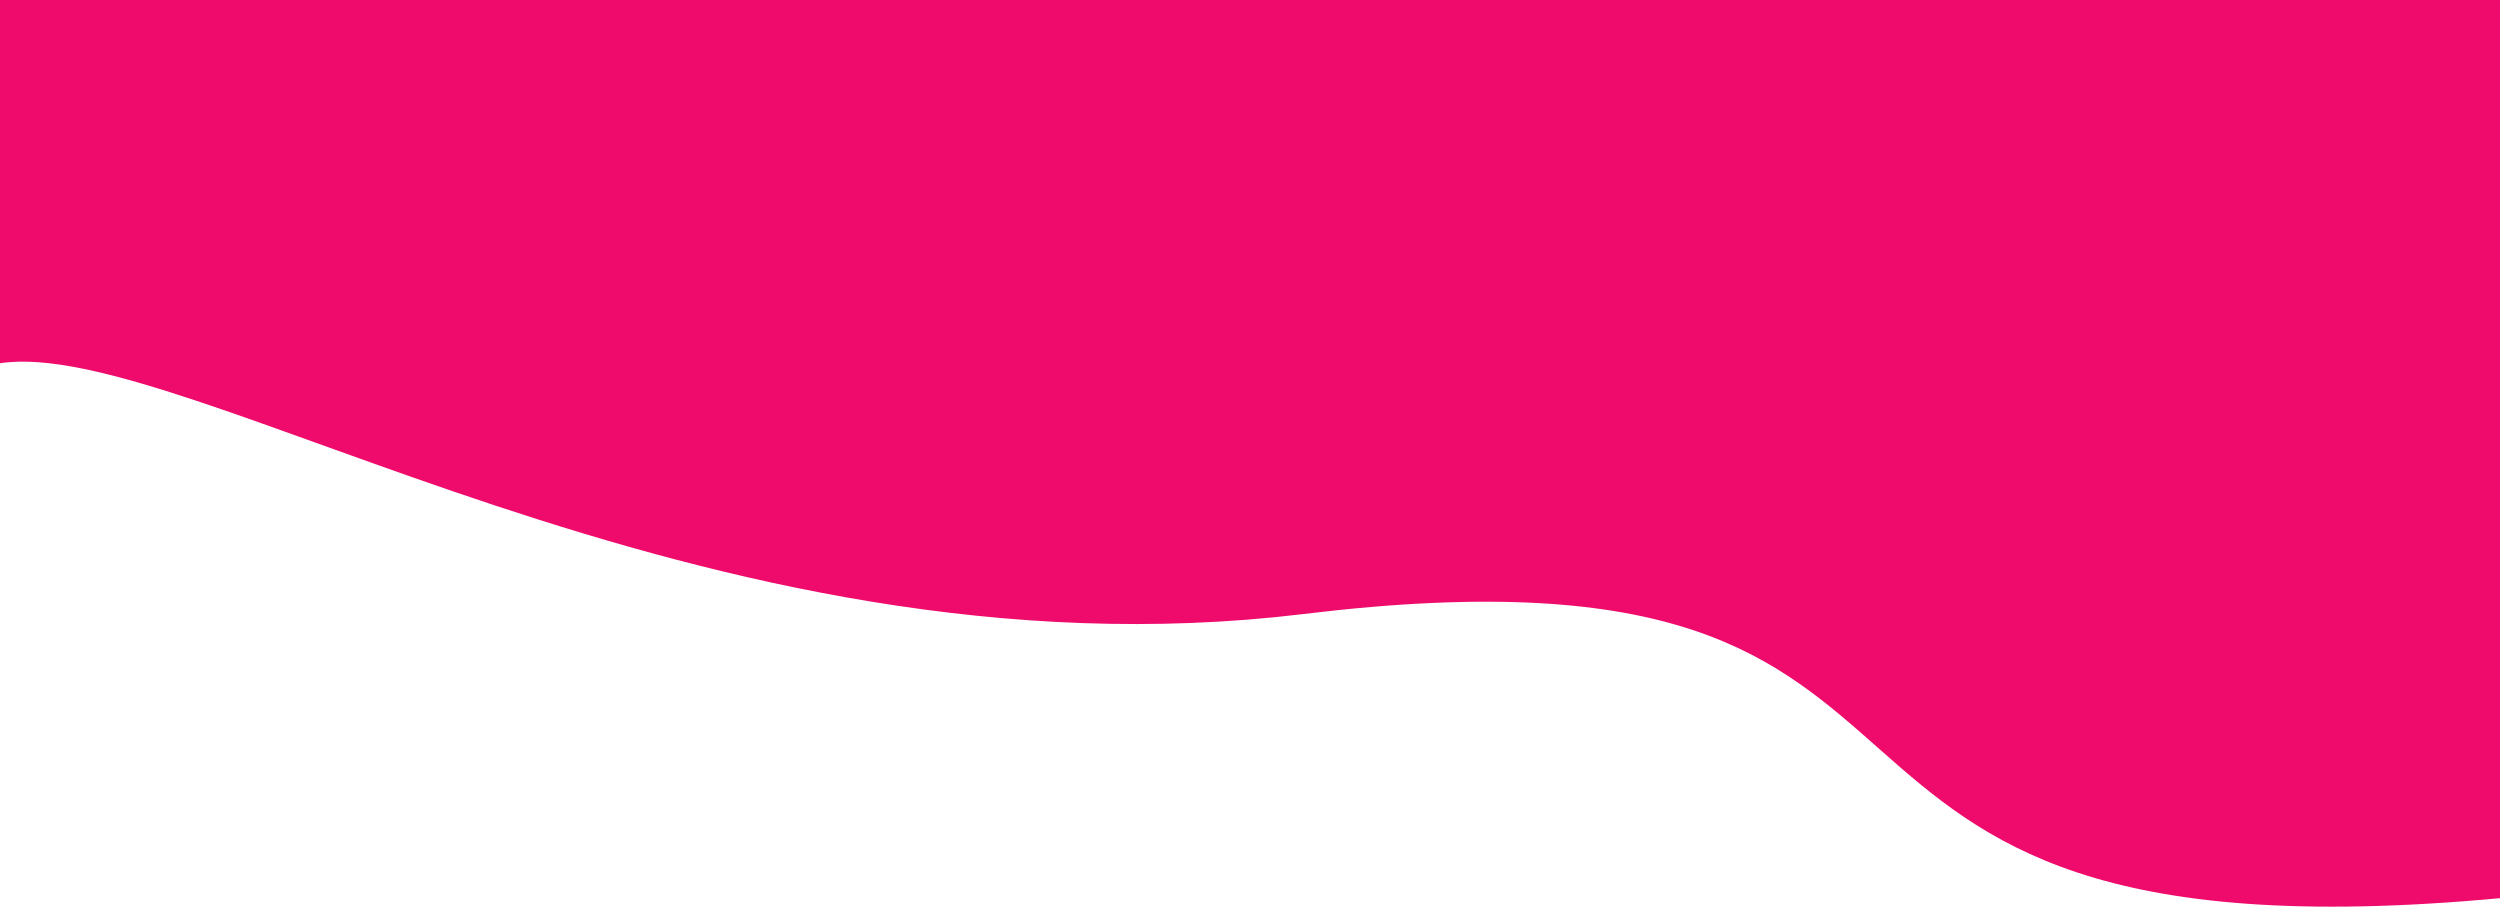
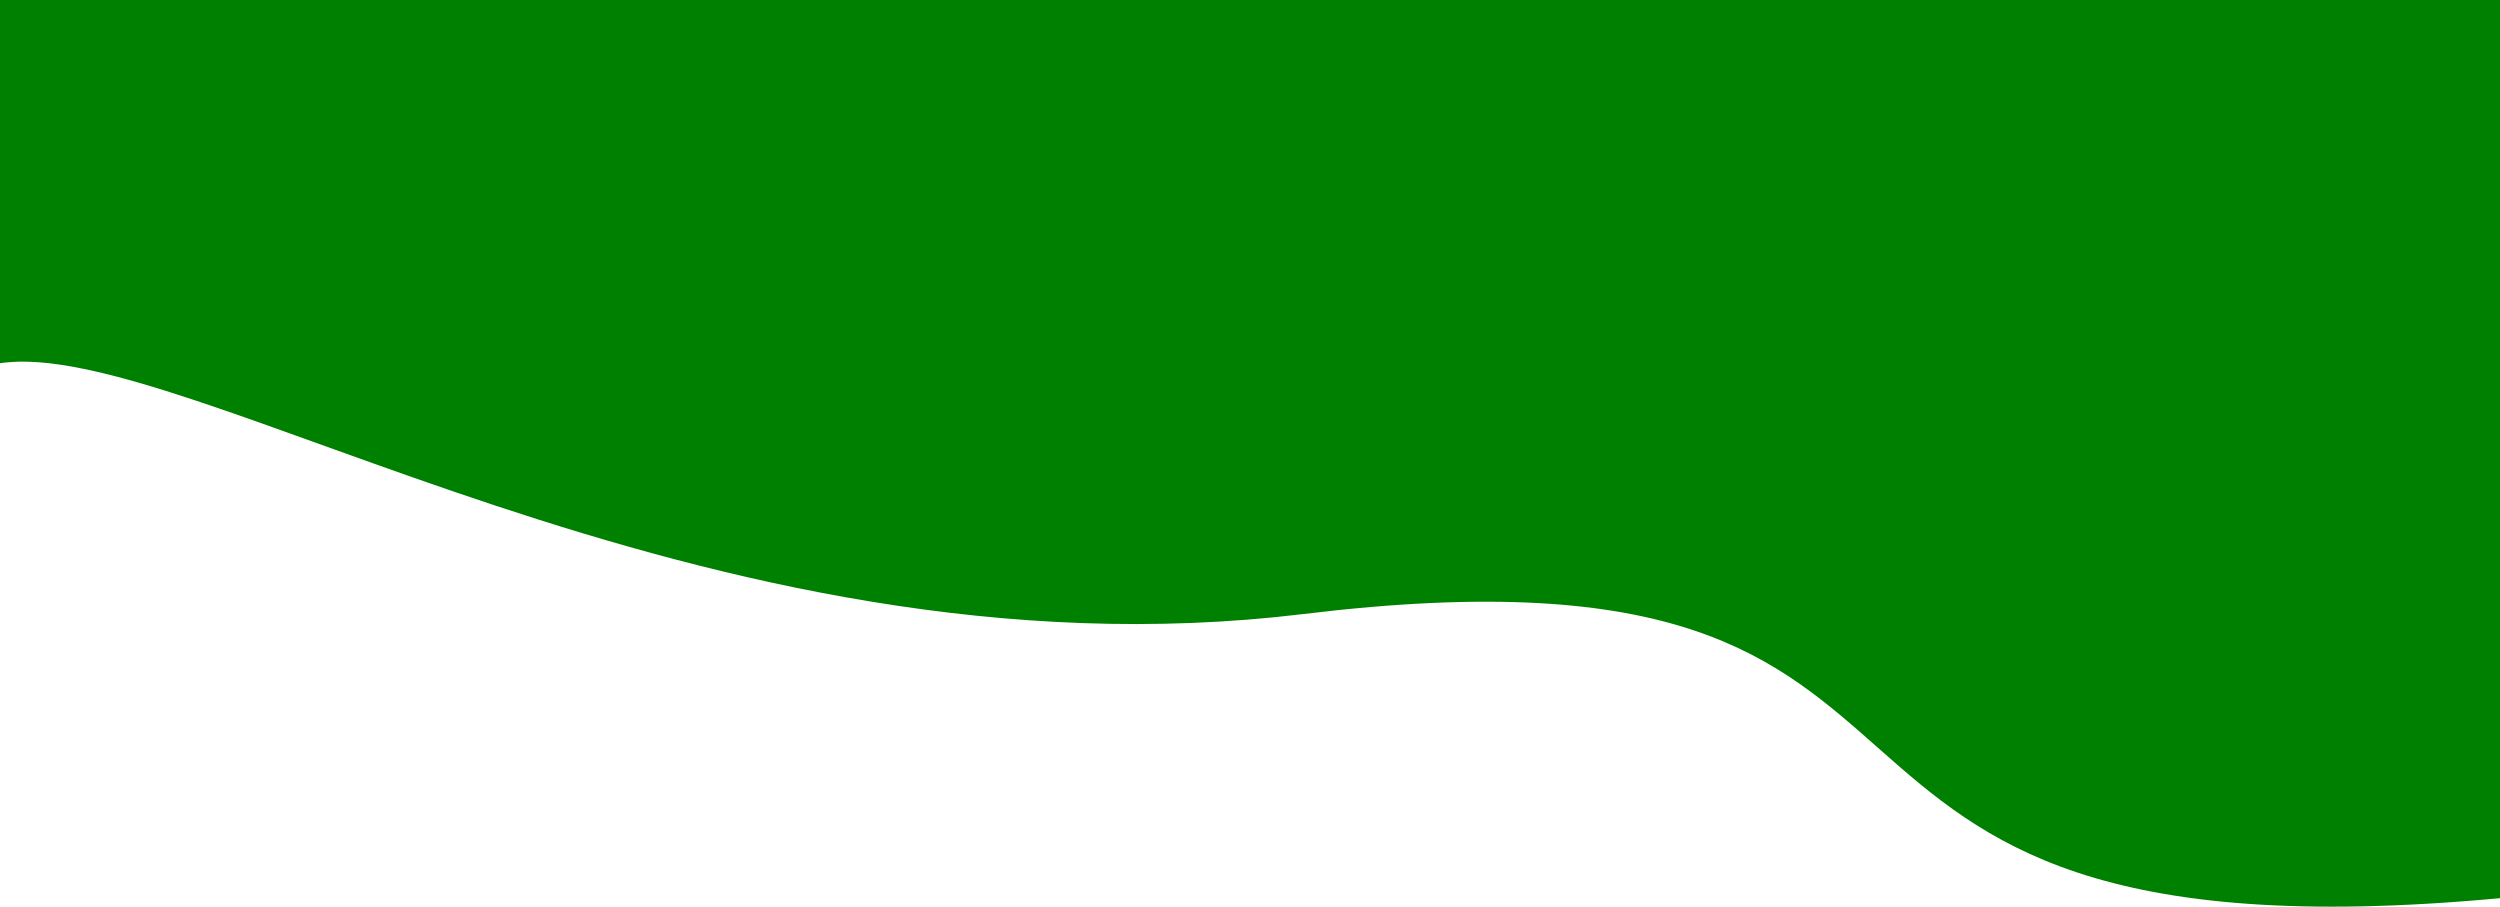
<svg xmlns="http://www.w3.org/2000/svg" width="100%" height="375" viewBox="0 0 375 136" fill="none">
-   <path d="M0 73.487V0H375V134.727C253.676 145.995 308.322 78.386 195.521 92.104C105.281 103.078 27.573 50.266 0 54.487Z" fill="#EE0B6B" />
+   <path d="M0 73.487V0H375V134.727C253.676 145.995 308.322 78.386 195.521 92.104C105.281 103.078 27.573 50.266 0 54.487Z" fill="green" />
</svg>
